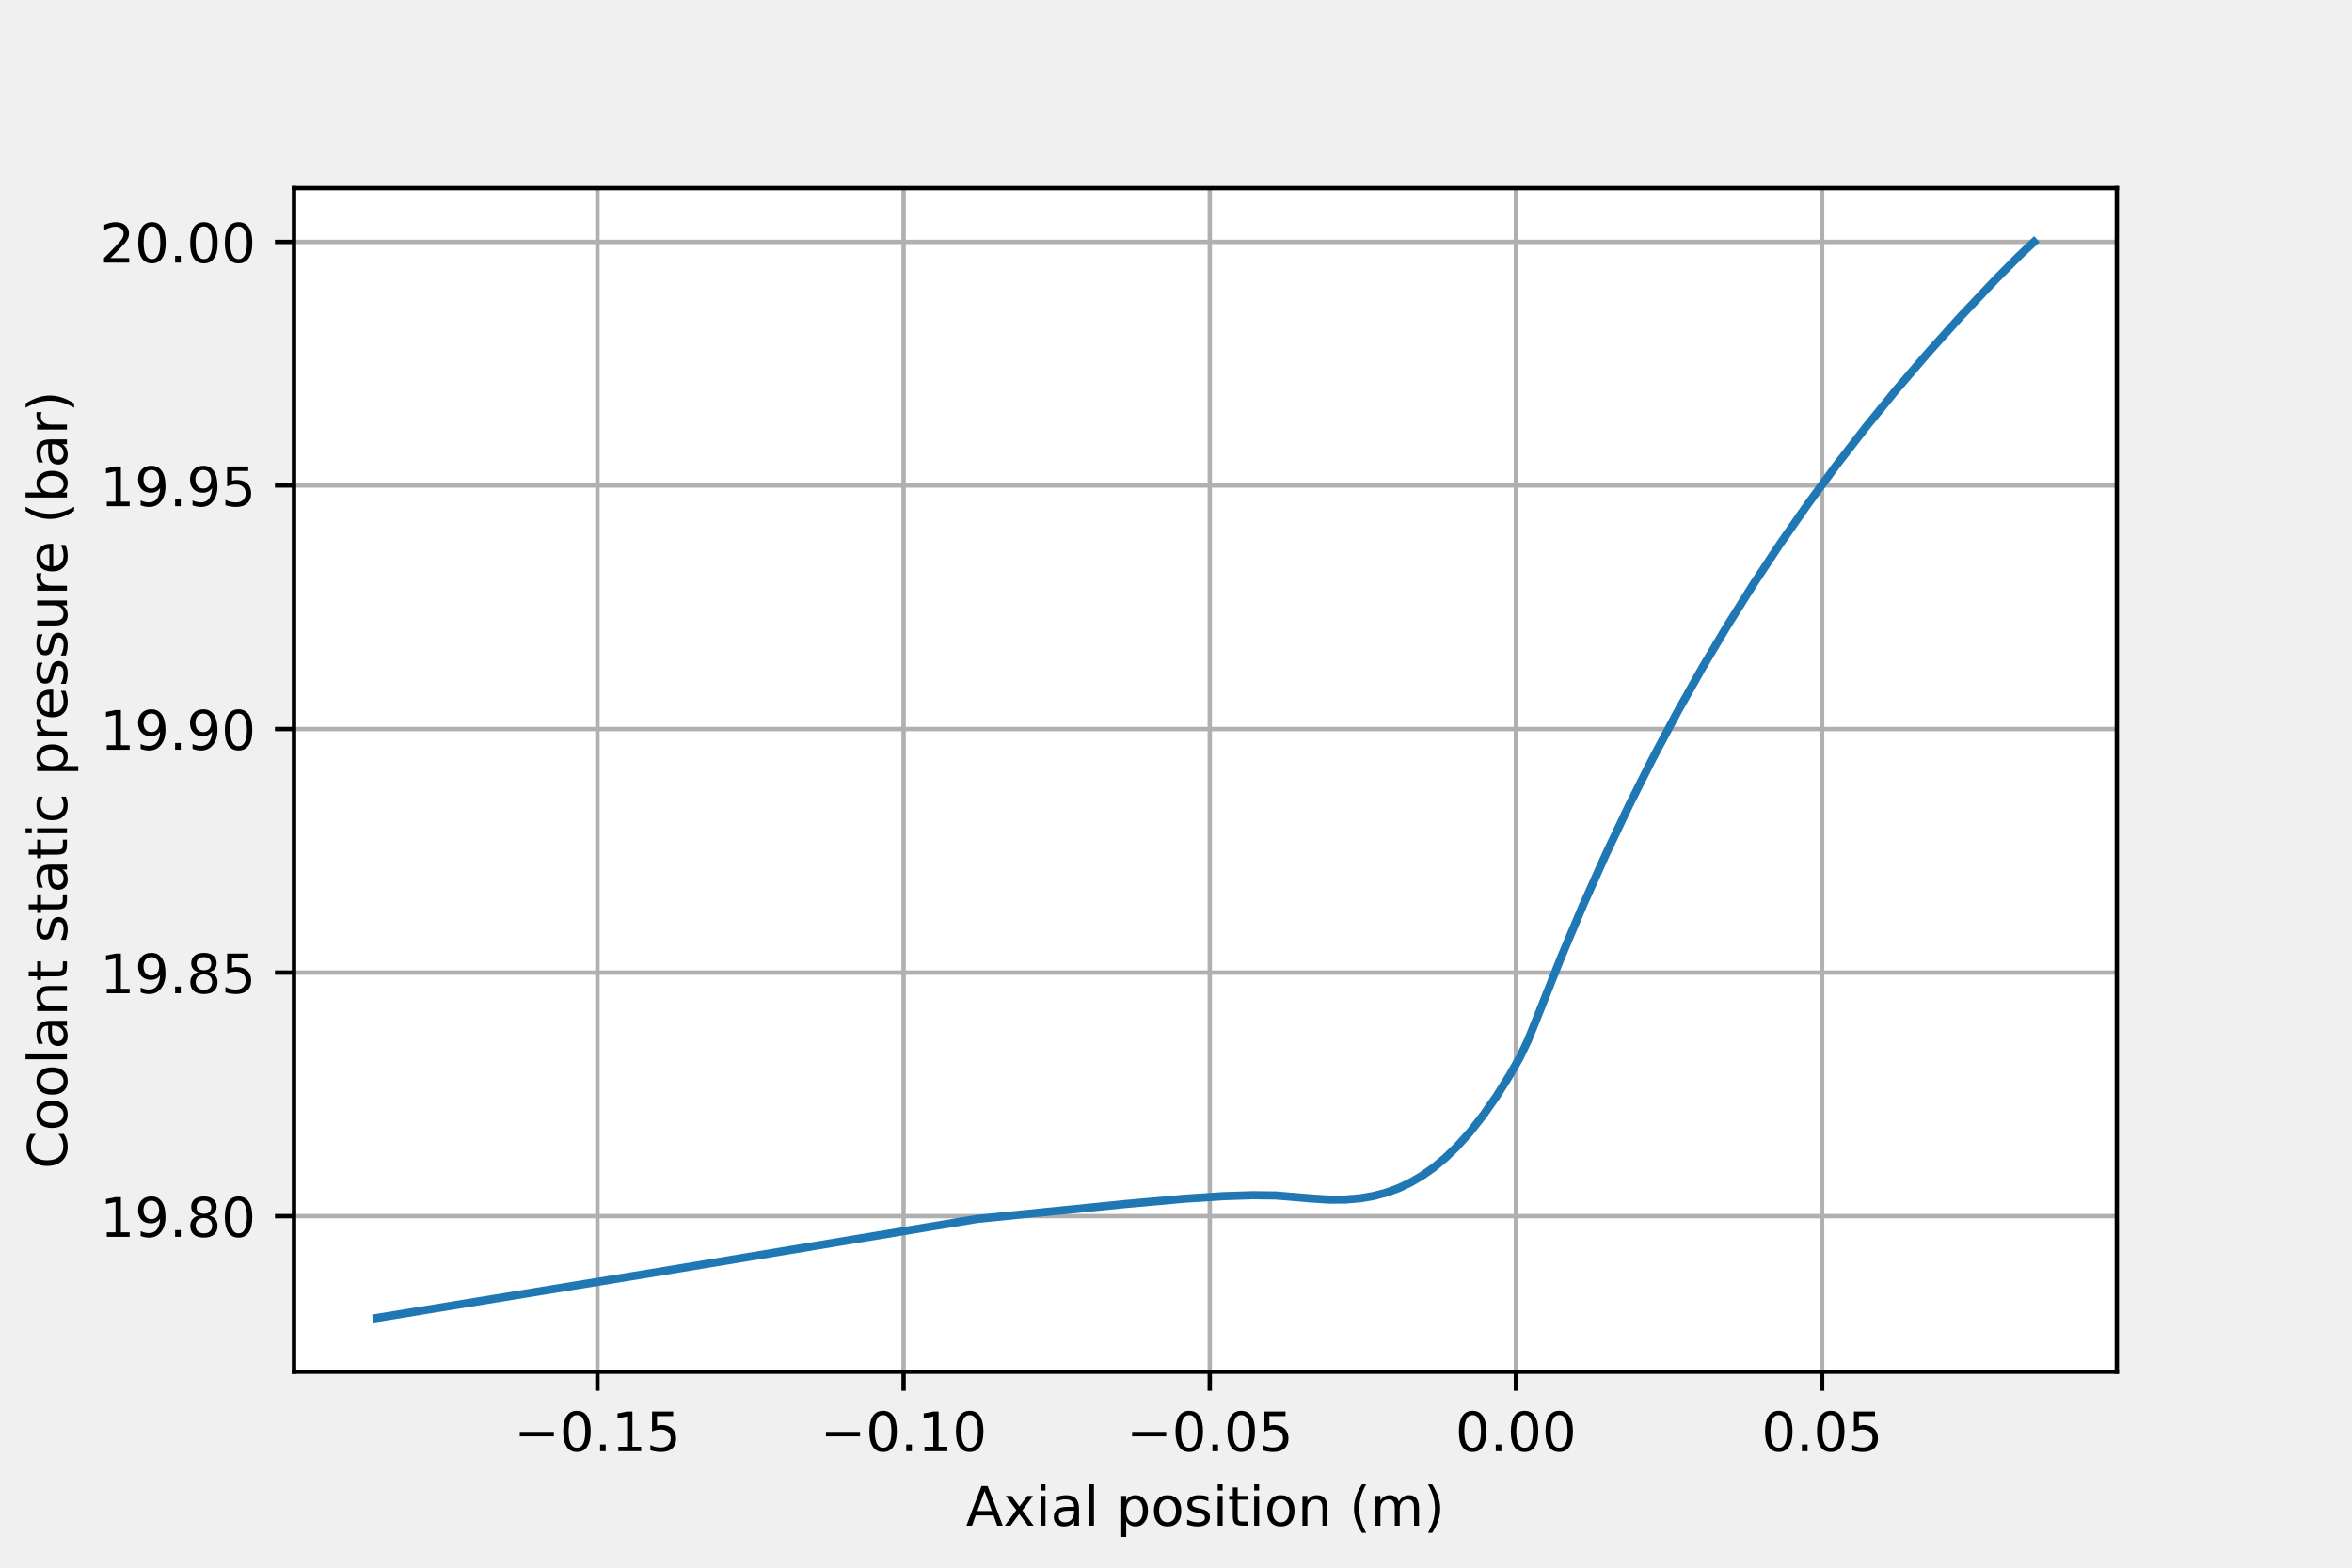
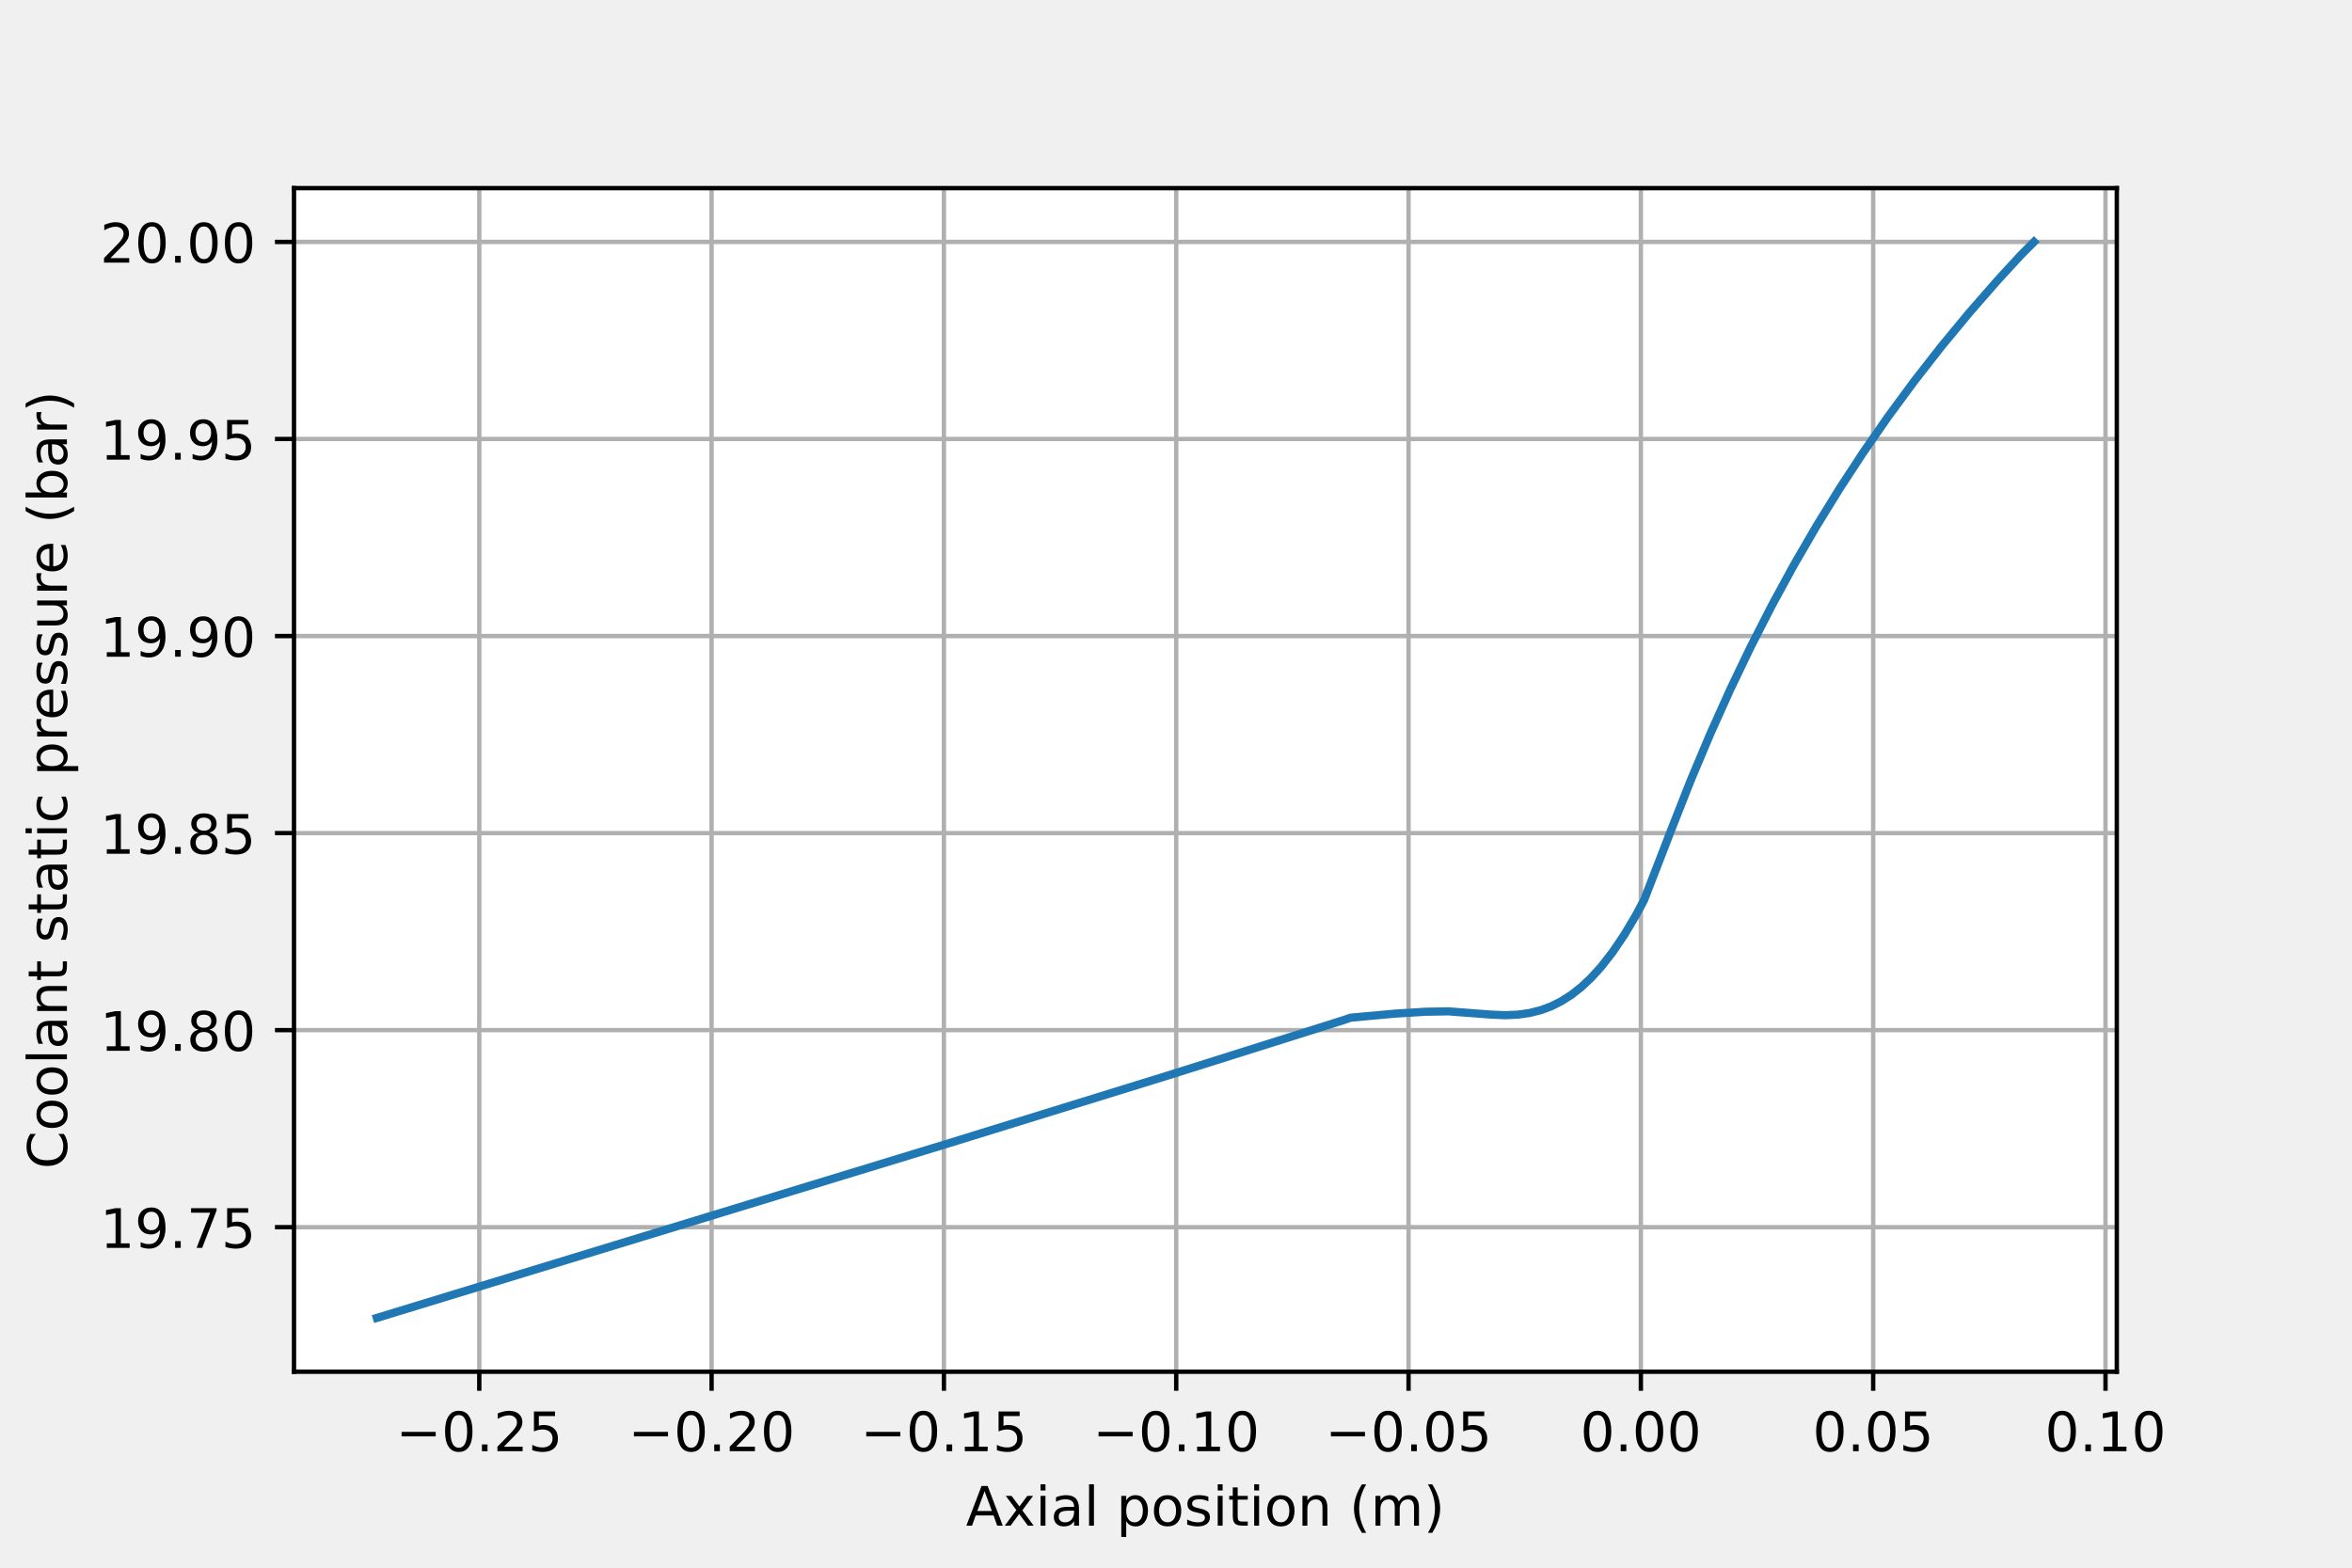
<svg xmlns="http://www.w3.org/2000/svg" xmlns:xlink="http://www.w3.org/1999/xlink" height="288pt" version="1.1" viewBox="0 0 432 288" width="432pt">
  <defs>
    <style type="text/css">*{stroke-linecap:butt;stroke-linejoin:round;}</style>
  </defs>
  <g id="figure_1">
    <g id="patch_1">
      <path d="M 0 288  L 432 288  L 432 0  L 0 0  z " style="fill:none;" />
    </g>
    <g id="axes_1">
      <g id="patch_2">
        <path d="M 54 252  L 388.8 252  L 388.8 34.56  L 54 34.56  z " style="fill:#ffffff;" />
      </g>
      <g id="matplotlib.axis_1">
        <g id="xtick_1">
          <g id="line2d_1">
-             <path clip-path="url(#p3e3ae7732b)" d="M 109.733 252  L 109.733 34.56  " style="fill:none;stroke:#b0b0b0;stroke-linecap:square;stroke-width:0.8;" />
+             <path clip-path="url(#p98b74f0790)" d="M 88.031 252  L 88.031 34.56  " style="fill:none;stroke:#b0b0b0;stroke-linecap:square;stroke-width:0.8;" />
          </g>
          <g id="line2d_2">
            <defs>
-               <path d="M 0 0  L 0 3.5  " id="m6977ee3c46" style="stroke:#000000;stroke-width:0.8;" />
+               <path d="M 0 0  L 0 3.5  " id="m22ee61ac78" style="stroke:#000000;stroke-width:0.8;" />
            </defs>
            <g>
-               <use style="stroke:#000000;stroke-width:0.8;" x="109.733" xlink:href="#m6977ee3c46" y="252" />
+               <use style="stroke:#000000;stroke-width:0.8;" x="88.031" xlink:href="#m22ee61ac78" y="252" />
            </g>
          </g>
          <g id="text_1">
-             <g transform="translate(94.41057 266.5984)scale(0.1 -0.1)">
+             <g transform="translate(72.70805 266.5984)scale(0.1 -0.1)">
              <defs>
                <path d="M 10.594 35.5  L 73.188 35.5  L 73.188 27.203  L 10.594 27.203  z " id="DejaVuSans-8722" />
                <path d="M 31.781 66.406  Q 24.172 66.406 20.328 58.906  Q 16.5 51.422 16.5 36.375  Q 16.5 21.391 20.328 13.891  Q 24.172 6.391 31.781 6.391  Q 39.453 6.391 43.281 13.891  Q 47.125 21.391 47.125 36.375  Q 47.125 51.422 43.281 58.906  Q 39.453 66.406 31.781 66.406  z M 31.781 74.219  Q 44.047 74.219 50.516 64.516  Q 56.984 54.828 56.984 36.375  Q 56.984 17.969 50.516 8.266  Q 44.047 -1.422 31.781 -1.422  Q 19.531 -1.422 13.062 8.266  Q 6.594 17.969 6.594 36.375  Q 6.594 54.828 13.062 64.516  Q 19.531 74.219 31.781 74.219  z " id="DejaVuSans-48" />
                <path d="M 10.688 12.406  L 21 12.406  L 21 0  L 10.688 0  z " id="DejaVuSans-46" />
+                 <path d="M 19.188 8.297  L 53.609 8.297  L 53.609 0  L 7.328 0  L 7.328 8.297  Q 12.938 14.109 22.625 23.891  Q 32.328 33.688 34.812 36.531  Q 39.547 41.844 41.422 45.531  Q 43.312 49.219 43.312 52.781  Q 43.312 58.594 39.234 62.25  Q 35.156 65.922 28.609 65.922  Q 23.969 65.922 18.812 64.312  Q 13.672 62.703 7.812 59.422  L 7.812 69.391  Q 13.766 71.781 18.938 73  Q 24.125 74.219 28.422 74.219  Q 39.75 74.219 46.484 68.547  Q 53.219 62.891 53.219 53.422  Q 53.219 48.922 51.531 44.891  Q 49.859 40.875 45.406 35.406  Q 44.188 33.984 37.641 27.219  Q 31.109 20.453 19.188 8.297  z " id="DejaVuSans-50" />
+                 <path d="M 10.797 72.906  L 49.516 72.906  L 49.516 64.594  L 19.828 64.594  L 19.828 46.734  Q 21.969 47.469 24.109 47.828  Q 26.266 48.188 28.422 48.188  Q 40.625 48.188 47.75 41.5  Q 54.891 34.812 54.891 23.391  Q 54.891 11.625 47.562 5.094  Q 40.234 -1.422 26.906 -1.422  Q 22.312 -1.422 17.547 -0.641  Q 12.797 0.141 7.719 1.703  L 7.719 11.625  Q 12.109 9.234 16.797 8.062  Q 21.484 6.891 26.703 6.891  Q 35.156 6.891 40.078 11.328  Q 45.016 15.766 45.016 23.391  Q 45.016 31 40.078 35.438  Q 35.156 39.891 26.703 39.891  Q 22.75 39.891 18.812 39.016  Q 14.891 38.141 10.797 36.281  z " id="DejaVuSans-53" />
+               </defs>
+               <use xlink:href="#DejaVuSans-8722" />
+               <use x="83.789" xlink:href="#DejaVuSans-48" />
+               <use x="147.412" xlink:href="#DejaVuSans-46" />
+               <use x="179.199" xlink:href="#DejaVuSans-50" />
+               <use x="242.822" xlink:href="#DejaVuSans-53" />
+             </g>
+           </g>
+         </g>
+         <g id="xtick_2">
+           <g id="line2d_3">
+             <path clip-path="url(#p98b74f0790)" d="M 130.701 252  L 130.701 34.56  " style="fill:none;stroke:#b0b0b0;stroke-linecap:square;stroke-width:0.8;" />
+           </g>
+           <g id="line2d_4">
+             <g>
+               <use style="stroke:#000000;stroke-width:0.8;" x="130.701" xlink:href="#m22ee61ac78" y="252" />
+             </g>
+           </g>
+           <g id="text_2">
+             <g transform="translate(115.3786 266.5984)scale(0.1 -0.1)">
+               <use xlink:href="#DejaVuSans-8722" />
+               <use x="83.789" xlink:href="#DejaVuSans-48" />
+               <use x="147.412" xlink:href="#DejaVuSans-46" />
+               <use x="179.199" xlink:href="#DejaVuSans-50" />
+               <use x="242.822" xlink:href="#DejaVuSans-48" />
+             </g>
+           </g>
+         </g>
+         <g id="xtick_3">
+           <g id="line2d_5">
+             <path clip-path="url(#p98b74f0790)" d="M 173.372 252  L 173.372 34.56  " style="fill:none;stroke:#b0b0b0;stroke-linecap:square;stroke-width:0.8;" />
+           </g>
+           <g id="line2d_6">
+             <g>
+               <use style="stroke:#000000;stroke-width:0.8;" x="173.372" xlink:href="#m22ee61ac78" y="252" />
+             </g>
+           </g>
+           <g id="text_3">
+             <g transform="translate(158.0491 266.5984)scale(0.1 -0.1)">
+               <defs>
                <path d="M 12.406 8.297  L 28.516 8.297  L 28.516 63.922  L 10.984 60.406  L 10.984 69.391  L 28.422 72.906  L 38.281 72.906  L 38.281 8.297  L 54.391 8.297  L 54.391 0  L 12.406 0  z " id="DejaVuSans-49" />
-                 <path d="M 10.797 72.906  L 49.516 72.906  L 49.516 64.594  L 19.828 64.594  L 19.828 46.734  Q 21.969 47.469 24.109 47.828  Q 26.266 48.188 28.422 48.188  Q 40.625 48.188 47.75 41.5  Q 54.891 34.812 54.891 23.391  Q 54.891 11.625 47.562 5.094  Q 40.234 -1.422 26.906 -1.422  Q 22.312 -1.422 17.547 -0.641  Q 12.797 0.141 7.719 1.703  L 7.719 11.625  Q 12.109 9.234 16.797 8.062  Q 21.484 6.891 26.703 6.891  Q 35.156 6.891 40.078 11.328  Q 45.016 15.766 45.016 23.391  Q 45.016 31 40.078 35.438  Q 35.156 39.891 26.703 39.891  Q 22.75 39.891 18.812 39.016  Q 14.891 38.141 10.797 36.281  z " id="DejaVuSans-53" />
              </defs>
              <use xlink:href="#DejaVuSans-8722" />
              <use x="83.789" xlink:href="#DejaVuSans-48" />
              <use x="147.412" xlink:href="#DejaVuSans-46" />
              <use x="179.199" xlink:href="#DejaVuSans-49" />
              <use x="242.822" xlink:href="#DejaVuSans-53" />
            </g>
          </g>
        </g>
-         <g id="xtick_2">
-           <g id="line2d_3">
-             <path clip-path="url(#p3e3ae7732b)" d="M 165.967 252  L 165.967 34.56  " style="fill:none;stroke:#b0b0b0;stroke-linecap:square;stroke-width:0.8;" />
-           </g>
-           <g id="line2d_4">
-             <g>
-               <use style="stroke:#000000;stroke-width:0.8;" x="165.967" xlink:href="#m6977ee3c46" y="252" />
-             </g>
-           </g>
-           <g id="text_2">
-             <g transform="translate(150.6443 266.5984)scale(0.1 -0.1)">
+         <g id="xtick_4">
+           <g id="line2d_7">
+             <path clip-path="url(#p98b74f0790)" d="M 216.042 252  L 216.042 34.56  " style="fill:none;stroke:#b0b0b0;stroke-linecap:square;stroke-width:0.8;" />
+           </g>
+           <g id="line2d_8">
+             <g>
+               <use style="stroke:#000000;stroke-width:0.8;" x="216.042" xlink:href="#m22ee61ac78" y="252" />
+             </g>
+           </g>
+           <g id="text_4">
+             <g transform="translate(200.7197 266.5984)scale(0.1 -0.1)">
              <use xlink:href="#DejaVuSans-8722" />
              <use x="83.789" xlink:href="#DejaVuSans-48" />
              <use x="147.412" xlink:href="#DejaVuSans-46" />
              <use x="179.199" xlink:href="#DejaVuSans-49" />
              <use x="242.822" xlink:href="#DejaVuSans-48" />
            </g>
          </g>
        </g>
-         <g id="xtick_3">
-           <g id="line2d_5">
-             <path clip-path="url(#p3e3ae7732b)" d="M 222.201 252  L 222.201 34.56  " style="fill:none;stroke:#b0b0b0;stroke-linecap:square;stroke-width:0.8;" />
-           </g>
-           <g id="line2d_6">
-             <g>
-               <use style="stroke:#000000;stroke-width:0.8;" x="222.201" xlink:href="#m6977ee3c46" y="252" />
-             </g>
-           </g>
-           <g id="text_3">
-             <g transform="translate(206.8781 266.5984)scale(0.1 -0.1)">
+         <g id="xtick_5">
+           <g id="line2d_9">
+             <path clip-path="url(#p98b74f0790)" d="M 258.713 252  L 258.713 34.56  " style="fill:none;stroke:#b0b0b0;stroke-linecap:square;stroke-width:0.8;" />
+           </g>
+           <g id="line2d_10">
+             <g>
+               <use style="stroke:#000000;stroke-width:0.8;" x="258.713" xlink:href="#m22ee61ac78" y="252" />
+             </g>
+           </g>
+           <g id="text_5">
+             <g transform="translate(243.3902 266.5984)scale(0.1 -0.1)">
              <use xlink:href="#DejaVuSans-8722" />
              <use x="83.789" xlink:href="#DejaVuSans-48" />
              <use x="147.412" xlink:href="#DejaVuSans-46" />
              <use x="179.199" xlink:href="#DejaVuSans-48" />
              <use x="242.822" xlink:href="#DejaVuSans-53" />
            </g>
          </g>
        </g>
-         <g id="xtick_4">
-           <g id="line2d_7">
-             <path clip-path="url(#p3e3ae7732b)" d="M 278.435 252  L 278.435 34.56  " style="fill:none;stroke:#b0b0b0;stroke-linecap:square;stroke-width:0.8;" />
-           </g>
-           <g id="line2d_8">
-             <g>
-               <use style="stroke:#000000;stroke-width:0.8;" x="278.435" xlink:href="#m6977ee3c46" y="252" />
-             </g>
-           </g>
-           <g id="text_4">
-             <g transform="translate(267.3017 266.5984)scale(0.1 -0.1)">
+         <g id="xtick_6">
+           <g id="line2d_11">
+             <path clip-path="url(#p98b74f0790)" d="M 301.383 252  L 301.383 34.56  " style="fill:none;stroke:#b0b0b0;stroke-linecap:square;stroke-width:0.8;" />
+           </g>
+           <g id="line2d_12">
+             <g>
+               <use style="stroke:#000000;stroke-width:0.8;" x="301.383" xlink:href="#m22ee61ac78" y="252" />
+             </g>
+           </g>
+           <g id="text_6">
+             <g transform="translate(290.2506 266.5984)scale(0.1 -0.1)">
              <use xlink:href="#DejaVuSans-48" />
              <use x="63.623" xlink:href="#DejaVuSans-46" />
              <use x="95.41" xlink:href="#DejaVuSans-48" />
              <use x="159.033" xlink:href="#DejaVuSans-48" />
            </g>
          </g>
        </g>
-         <g id="xtick_5">
-           <g id="line2d_9">
-             <path clip-path="url(#p3e3ae7732b)" d="M 334.668 252  L 334.668 34.56  " style="fill:none;stroke:#b0b0b0;stroke-linecap:square;stroke-width:0.8;" />
-           </g>
-           <g id="line2d_10">
-             <g>
-               <use style="stroke:#000000;stroke-width:0.8;" x="334.668" xlink:href="#m6977ee3c46" y="252" />
-             </g>
-           </g>
-           <g id="text_5">
-             <g transform="translate(323.5355 266.5984)scale(0.1 -0.1)">
+         <g id="xtick_7">
+           <g id="line2d_13">
+             <path clip-path="url(#p98b74f0790)" d="M 344.054 252  L 344.054 34.56  " style="fill:none;stroke:#b0b0b0;stroke-linecap:square;stroke-width:0.8;" />
+           </g>
+           <g id="line2d_14">
+             <g>
+               <use style="stroke:#000000;stroke-width:0.8;" x="344.054" xlink:href="#m22ee61ac78" y="252" />
+             </g>
+           </g>
+           <g id="text_7">
+             <g transform="translate(332.9212 266.5984)scale(0.1 -0.1)">
              <use xlink:href="#DejaVuSans-48" />
              <use x="63.623" xlink:href="#DejaVuSans-46" />
              <use x="95.41" xlink:href="#DejaVuSans-48" />
              <use x="159.033" xlink:href="#DejaVuSans-53" />
            </g>
          </g>
        </g>
-         <g id="text_6">
+         <g id="xtick_8">
+           <g id="line2d_15">
+             <path clip-path="url(#p98b74f0790)" d="M 386.725 252  L 386.725 34.56  " style="fill:none;stroke:#b0b0b0;stroke-linecap:square;stroke-width:0.8;" />
+           </g>
+           <g id="line2d_16">
+             <g>
+               <use style="stroke:#000000;stroke-width:0.8;" x="386.725" xlink:href="#m22ee61ac78" y="252" />
+             </g>
+           </g>
+           <g id="text_8">
+             <g transform="translate(375.5917 266.5984)scale(0.1 -0.1)">
+               <use xlink:href="#DejaVuSans-48" />
+               <use x="63.623" xlink:href="#DejaVuSans-46" />
+               <use x="95.41" xlink:href="#DejaVuSans-49" />
+               <use x="159.033" xlink:href="#DejaVuSans-48" />
+             </g>
+           </g>
+         </g>
+         <g id="text_9">
          <g transform="translate(177.4234 280.2766)scale(0.1 -0.1)">
            <defs>
              <path d="M 34.188 63.188  L 20.797 26.906  L 47.609 26.906  z M 28.609 72.906  L 39.797 72.906  L 67.578 0  L 57.328 0  L 50.688 18.703  L 17.828 18.703  L 11.188 0  L 0.781 0  z " id="DejaVuSans-65" />
              <path d="M 54.891 54.688  L 35.109 28.078  L 55.906 0  L 45.312 0  L 29.391 21.484  L 13.484 0  L 2.875 0  L 24.125 28.609  L 4.688 54.688  L 15.281 54.688  L 29.781 35.203  L 44.281 54.688  z " id="DejaVuSans-120" />
              <path d="M 9.422 54.688  L 18.406 54.688  L 18.406 0  L 9.422 0  z M 9.422 75.984  L 18.406 75.984  L 18.406 64.594  L 9.422 64.594  z " id="DejaVuSans-105" />
              <path d="M 34.281 27.484  Q 23.391 27.484 19.188 25  Q 14.984 22.516 14.984 16.5  Q 14.984 11.719 18.141 8.906  Q 21.297 6.109 26.703 6.109  Q 34.188 6.109 38.703 11.406  Q 43.219 16.703 43.219 25.484  L 43.219 27.484  z M 52.203 31.203  L 52.203 0  L 43.219 0  L 43.219 8.297  Q 40.141 3.328 35.547 0.953  Q 30.953 -1.422 24.312 -1.422  Q 15.922 -1.422 10.953 3.297  Q 6 8.016 6 15.922  Q 6 25.141 12.172 29.828  Q 18.359 34.516 30.609 34.516  L 43.219 34.516  L 43.219 35.406  Q 43.219 41.609 39.141 45  Q 35.062 48.391 27.688 48.391  Q 23 48.391 18.547 47.266  Q 14.109 46.141 10.016 43.891  L 10.016 52.203  Q 14.938 54.109 19.578 55.047  Q 24.219 56 28.609 56  Q 40.484 56 46.344 49.844  Q 52.203 43.703 52.203 31.203  z " id="DejaVuSans-97" />
              <path d="M 9.422 75.984  L 18.406 75.984  L 18.406 0  L 9.422 0  z " id="DejaVuSans-108" />
              <path id="DejaVuSans-32" />
              <path d="M 18.109 8.203  L 18.109 -20.797  L 9.078 -20.797  L 9.078 54.688  L 18.109 54.688  L 18.109 46.391  Q 20.953 51.266 25.266 53.625  Q 29.594 56 35.594 56  Q 45.562 56 51.781 48.094  Q 58.016 40.188 58.016 27.297  Q 58.016 14.406 51.781 6.484  Q 45.562 -1.422 35.594 -1.422  Q 29.594 -1.422 25.266 0.953  Q 20.953 3.328 18.109 8.203  z M 48.688 27.297  Q 48.688 37.203 44.609 42.844  Q 40.531 48.484 33.406 48.484  Q 26.266 48.484 22.188 42.844  Q 18.109 37.203 18.109 27.297  Q 18.109 17.391 22.188 11.75  Q 26.266 6.109 33.406 6.109  Q 40.531 6.109 44.609 11.75  Q 48.688 17.391 48.688 27.297  z " id="DejaVuSans-112" />
              <path d="M 30.609 48.391  Q 23.391 48.391 19.188 42.75  Q 14.984 37.109 14.984 27.297  Q 14.984 17.484 19.156 11.844  Q 23.344 6.203 30.609 6.203  Q 37.797 6.203 41.984 11.859  Q 46.188 17.531 46.188 27.297  Q 46.188 37.016 41.984 42.703  Q 37.797 48.391 30.609 48.391  z M 30.609 56  Q 42.328 56 49.016 48.375  Q 55.719 40.766 55.719 27.297  Q 55.719 13.875 49.016 6.219  Q 42.328 -1.422 30.609 -1.422  Q 18.844 -1.422 12.172 6.219  Q 5.516 13.875 5.516 27.297  Q 5.516 40.766 12.172 48.375  Q 18.844 56 30.609 56  z " id="DejaVuSans-111" />
              <path d="M 44.281 53.078  L 44.281 44.578  Q 40.484 46.531 36.375 47.5  Q 32.281 48.484 27.875 48.484  Q 21.188 48.484 17.844 46.438  Q 14.5 44.391 14.5 40.281  Q 14.5 37.156 16.891 35.375  Q 19.281 33.594 26.516 31.984  L 29.594 31.297  Q 39.156 29.25 43.188 25.516  Q 47.219 21.781 47.219 15.094  Q 47.219 7.469 41.188 3.016  Q 35.156 -1.422 24.609 -1.422  Q 20.219 -1.422 15.453 -0.562  Q 10.688 0.297 5.422 2  L 5.422 11.281  Q 10.406 8.688 15.234 7.391  Q 20.062 6.109 24.812 6.109  Q 31.156 6.109 34.562 8.281  Q 37.984 10.453 37.984 14.406  Q 37.984 18.062 35.516 20.016  Q 33.062 21.969 24.703 23.781  L 21.578 24.516  Q 13.234 26.266 9.516 29.906  Q 5.812 33.547 5.812 39.891  Q 5.812 47.609 11.281 51.797  Q 16.75 56 26.812 56  Q 31.781 56 36.172 55.266  Q 40.578 54.547 44.281 53.078  z " id="DejaVuSans-115" />
              <path d="M 18.312 70.219  L 18.312 54.688  L 36.812 54.688  L 36.812 47.703  L 18.312 47.703  L 18.312 18.016  Q 18.312 11.328 20.141 9.422  Q 21.969 7.516 27.594 7.516  L 36.812 7.516  L 36.812 0  L 27.594 0  Q 17.188 0 13.234 3.875  Q 9.281 7.766 9.281 18.016  L 9.281 47.703  L 2.688 47.703  L 2.688 54.688  L 9.281 54.688  L 9.281 70.219  z " id="DejaVuSans-116" />
              <path d="M 54.891 33.016  L 54.891 0  L 45.906 0  L 45.906 32.719  Q 45.906 40.484 42.875 44.328  Q 39.844 48.188 33.797 48.188  Q 26.516 48.188 22.312 43.547  Q 18.109 38.922 18.109 30.906  L 18.109 0  L 9.078 0  L 9.078 54.688  L 18.109 54.688  L 18.109 46.188  Q 21.344 51.125 25.703 53.562  Q 30.078 56 35.797 56  Q 45.219 56 50.047 50.172  Q 54.891 44.344 54.891 33.016  z " id="DejaVuSans-110" />
              <path d="M 31 75.875  Q 24.469 64.656 21.281 53.656  Q 18.109 42.672 18.109 31.391  Q 18.109 20.125 21.312 9.062  Q 24.516 -2 31 -13.188  L 23.188 -13.188  Q 15.875 -1.703 12.234 9.375  Q 8.594 20.453 8.594 31.391  Q 8.594 42.281 12.203 53.312  Q 15.828 64.359 23.188 75.875  z " id="DejaVuSans-40" />
              <path d="M 52 44.188  Q 55.375 50.25 60.062 53.125  Q 64.75 56 71.094 56  Q 79.641 56 84.281 50.016  Q 88.922 44.047 88.922 33.016  L 88.922 0  L 79.891 0  L 79.891 32.719  Q 79.891 40.578 77.094 44.375  Q 74.312 48.188 68.609 48.188  Q 61.625 48.188 57.562 43.547  Q 53.516 38.922 53.516 30.906  L 53.516 0  L 44.484 0  L 44.484 32.719  Q 44.484 40.625 41.703 44.406  Q 38.922 48.188 33.109 48.188  Q 26.219 48.188 22.156 43.531  Q 18.109 38.875 18.109 30.906  L 18.109 0  L 9.078 0  L 9.078 54.688  L 18.109 54.688  L 18.109 46.188  Q 21.188 51.219 25.484 53.609  Q 29.781 56 35.688 56  Q 41.656 56 45.828 52.969  Q 50 49.953 52 44.188  z " id="DejaVuSans-109" />
              <path d="M 8.016 75.875  L 15.828 75.875  Q 23.141 64.359 26.781 53.312  Q 30.422 42.281 30.422 31.391  Q 30.422 20.453 26.781 9.375  Q 23.141 -1.703 15.828 -13.188  L 8.016 -13.188  Q 14.5 -2 17.703 9.062  Q 20.906 20.125 20.906 31.391  Q 20.906 42.672 17.703 53.656  Q 14.5 64.656 8.016 75.875  z " id="DejaVuSans-41" />
            </defs>
            <use xlink:href="#DejaVuSans-65" />
            <use x="68.408" xlink:href="#DejaVuSans-120" />
            <use x="127.588" xlink:href="#DejaVuSans-105" />
            <use x="155.371" xlink:href="#DejaVuSans-97" />
            <use x="216.65" xlink:href="#DejaVuSans-108" />
            <use x="244.434" xlink:href="#DejaVuSans-32" />
            <use x="276.221" xlink:href="#DejaVuSans-112" />
            <use x="339.697" xlink:href="#DejaVuSans-111" />
            <use x="400.879" xlink:href="#DejaVuSans-115" />
            <use x="452.979" xlink:href="#DejaVuSans-105" />
            <use x="480.762" xlink:href="#DejaVuSans-116" />
            <use x="519.971" xlink:href="#DejaVuSans-105" />
            <use x="547.754" xlink:href="#DejaVuSans-111" />
            <use x="608.936" xlink:href="#DejaVuSans-110" />
            <use x="672.314" xlink:href="#DejaVuSans-32" />
            <use x="704.102" xlink:href="#DejaVuSans-40" />
            <use x="743.115" xlink:href="#DejaVuSans-109" />
            <use x="840.527" xlink:href="#DejaVuSans-41" />
          </g>
        </g>
      </g>
      <g id="matplotlib.axis_2">
        <g id="ytick_1">
-           <g id="line2d_11">
-             <path clip-path="url(#p3e3ae7732b)" d="M 54 223.419  L 388.8 223.419  " style="fill:none;stroke:#b0b0b0;stroke-linecap:square;stroke-width:0.8;" />
-           </g>
-           <g id="line2d_12">
+           <g id="line2d_17">
+             <path clip-path="url(#p98b74f0790)" d="M 54 225.447  L 388.8 225.447  " style="fill:none;stroke:#b0b0b0;stroke-linecap:square;stroke-width:0.8;" />
+           </g>
+           <g id="line2d_18">
            <defs>
-               <path d="M 0 0  L -3.5 0  " id="meadc084a78" style="stroke:#000000;stroke-width:0.8;" />
+               <path d="M 0 0  L -3.5 0  " id="mbc97adfa24" style="stroke:#000000;stroke-width:0.8;" />
            </defs>
            <g>
-               <use style="stroke:#000000;stroke-width:0.8;" x="54" xlink:href="#meadc084a78" y="223.419" />
-             </g>
-           </g>
-           <g id="text_7">
-             <g transform="translate(18.37187 227.2181)scale(0.1 -0.1)">
+               <use style="stroke:#000000;stroke-width:0.8;" x="54" xlink:href="#mbc97adfa24" y="225.447" />
+             </g>
+           </g>
+           <g id="text_10">
+             <g transform="translate(18.37187 229.2462)scale(0.1 -0.1)">
              <defs>
                <path d="M 10.984 1.516  L 10.984 10.5  Q 14.703 8.734 18.5 7.812  Q 22.312 6.891 25.984 6.891  Q 35.75 6.891 40.891 13.453  Q 46.047 20.016 46.781 33.406  Q 43.953 29.203 39.594 26.953  Q 35.25 24.703 29.984 24.703  Q 19.047 24.703 12.672 31.312  Q 6.297 37.938 6.297 49.422  Q 6.297 60.641 12.938 67.422  Q 19.578 74.219 30.609 74.219  Q 43.266 74.219 49.922 64.516  Q 56.594 54.828 56.594 36.375  Q 56.594 19.141 48.406 8.859  Q 40.234 -1.422 26.422 -1.422  Q 22.703 -1.422 18.891 -0.688  Q 15.094 0.047 10.984 1.516  z M 30.609 32.422  Q 37.25 32.422 41.125 36.953  Q 45.016 41.5 45.016 49.422  Q 45.016 57.281 41.125 61.844  Q 37.25 66.406 30.609 66.406  Q 23.969 66.406 20.094 61.844  Q 16.219 57.281 16.219 49.422  Q 16.219 41.5 20.094 36.953  Q 23.969 32.422 30.609 32.422  z " id="DejaVuSans-57" />
+                 <path d="M 8.203 72.906  L 55.078 72.906  L 55.078 68.703  L 28.609 0  L 18.312 0  L 43.219 64.594  L 8.203 64.594  z " id="DejaVuSans-55" />
+               </defs>
+               <use xlink:href="#DejaVuSans-49" />
+               <use x="63.623" xlink:href="#DejaVuSans-57" />
+               <use x="127.246" xlink:href="#DejaVuSans-46" />
+               <use x="159.033" xlink:href="#DejaVuSans-55" />
+               <use x="222.656" xlink:href="#DejaVuSans-53" />
+             </g>
+           </g>
+         </g>
+         <g id="ytick_2">
+           <g id="line2d_19">
+             <path clip-path="url(#p98b74f0790)" d="M 54 189.246  L 388.8 189.246  " style="fill:none;stroke:#b0b0b0;stroke-linecap:square;stroke-width:0.8;" />
+           </g>
+           <g id="line2d_20">
+             <g>
+               <use style="stroke:#000000;stroke-width:0.8;" x="54" xlink:href="#mbc97adfa24" y="189.246" />
+             </g>
+           </g>
+           <g id="text_11">
+             <g transform="translate(18.37187 193.0455)scale(0.1 -0.1)">
+               <defs>
                <path d="M 31.781 34.625  Q 24.75 34.625 20.719 30.859  Q 16.703 27.094 16.703 20.516  Q 16.703 13.922 20.719 10.156  Q 24.75 6.391 31.781 6.391  Q 38.812 6.391 42.859 10.172  Q 46.922 13.969 46.922 20.516  Q 46.922 27.094 42.891 30.859  Q 38.875 34.625 31.781 34.625  z M 21.922 38.812  Q 15.578 40.375 12.031 44.719  Q 8.5 49.078 8.5 55.328  Q 8.5 64.062 14.719 69.141  Q 20.953 74.219 31.781 74.219  Q 42.672 74.219 48.875 69.141  Q 55.078 64.062 55.078 55.328  Q 55.078 49.078 51.531 44.719  Q 48 40.375 41.703 38.812  Q 48.828 37.156 52.797 32.312  Q 56.781 27.484 56.781 20.516  Q 56.781 9.906 50.312 4.234  Q 43.844 -1.422 31.781 -1.422  Q 19.734 -1.422 13.25 4.234  Q 6.781 9.906 6.781 20.516  Q 6.781 27.484 10.781 32.312  Q 14.797 37.156 21.922 38.812  z M 18.312 54.391  Q 18.312 48.734 21.844 45.562  Q 25.391 42.391 31.781 42.391  Q 38.141 42.391 41.719 45.562  Q 45.312 48.734 45.312 54.391  Q 45.312 60.062 41.719 63.234  Q 38.141 66.406 31.781 66.406  Q 25.391 66.406 21.844 63.234  Q 18.312 60.062 18.312 54.391  z " id="DejaVuSans-56" />
              </defs>
              <use xlink:href="#DejaVuSans-49" />
              <use x="63.623" xlink:href="#DejaVuSans-57" />
              <use x="127.246" xlink:href="#DejaVuSans-46" />
              <use x="159.033" xlink:href="#DejaVuSans-56" />
              <use x="222.656" xlink:href="#DejaVuSans-48" />
            </g>
          </g>
        </g>
-         <g id="ytick_2">
-           <g id="line2d_13">
-             <path clip-path="url(#p3e3ae7732b)" d="M 54 178.675  L 388.8 178.675  " style="fill:none;stroke:#b0b0b0;stroke-linecap:square;stroke-width:0.8;" />
-           </g>
-           <g id="line2d_14">
-             <g>
-               <use style="stroke:#000000;stroke-width:0.8;" x="54" xlink:href="#meadc084a78" y="178.675" />
-             </g>
-           </g>
-           <g id="text_8">
-             <g transform="translate(18.37187 182.4743)scale(0.1 -0.1)">
+         <g id="ytick_3">
+           <g id="line2d_21">
+             <path clip-path="url(#p98b74f0790)" d="M 54 153.046  L 388.8 153.046  " style="fill:none;stroke:#b0b0b0;stroke-linecap:square;stroke-width:0.8;" />
+           </g>
+           <g id="line2d_22">
+             <g>
+               <use style="stroke:#000000;stroke-width:0.8;" x="54" xlink:href="#mbc97adfa24" y="153.046" />
+             </g>
+           </g>
+           <g id="text_12">
+             <g transform="translate(18.37187 156.8449)scale(0.1 -0.1)">
              <use xlink:href="#DejaVuSans-49" />
              <use x="63.623" xlink:href="#DejaVuSans-57" />
              <use x="127.246" xlink:href="#DejaVuSans-46" />
              <use x="159.033" xlink:href="#DejaVuSans-56" />
              <use x="222.656" xlink:href="#DejaVuSans-53" />
            </g>
          </g>
        </g>
-         <g id="ytick_3">
-           <g id="line2d_15">
-             <path clip-path="url(#p3e3ae7732b)" d="M 54 133.931  L 388.8 133.931  " style="fill:none;stroke:#b0b0b0;stroke-linecap:square;stroke-width:0.8;" />
-           </g>
-           <g id="line2d_16">
-             <g>
-               <use style="stroke:#000000;stroke-width:0.8;" x="54" xlink:href="#meadc084a78" y="133.931" />
-             </g>
-           </g>
-           <g id="text_9">
-             <g transform="translate(18.37187 137.7305)scale(0.1 -0.1)">
+         <g id="ytick_4">
+           <g id="line2d_23">
+             <path clip-path="url(#p98b74f0790)" d="M 54 116.845  L 388.8 116.845  " style="fill:none;stroke:#b0b0b0;stroke-linecap:square;stroke-width:0.8;" />
+           </g>
+           <g id="line2d_24">
+             <g>
+               <use style="stroke:#000000;stroke-width:0.8;" x="54" xlink:href="#mbc97adfa24" y="116.845" />
+             </g>
+           </g>
+           <g id="text_13">
+             <g transform="translate(18.37187 120.6442)scale(0.1 -0.1)">
              <use xlink:href="#DejaVuSans-49" />
              <use x="63.623" xlink:href="#DejaVuSans-57" />
              <use x="127.246" xlink:href="#DejaVuSans-46" />
              <use x="159.033" xlink:href="#DejaVuSans-57" />
              <use x="222.656" xlink:href="#DejaVuSans-48" />
            </g>
          </g>
        </g>
-         <g id="ytick_4">
-           <g id="line2d_17">
-             <path clip-path="url(#p3e3ae7732b)" d="M 54 89.187  L 388.8 89.187  " style="fill:none;stroke:#b0b0b0;stroke-linecap:square;stroke-width:0.8;" />
-           </g>
-           <g id="line2d_18">
-             <g>
-               <use style="stroke:#000000;stroke-width:0.8;" x="54" xlink:href="#meadc084a78" y="89.187" />
-             </g>
-           </g>
-           <g id="text_10">
-             <g transform="translate(18.37187 92.98667)scale(0.1 -0.1)">
+         <g id="ytick_5">
+           <g id="line2d_25">
+             <path clip-path="url(#p98b74f0790)" d="M 54 80.644  L 388.8 80.644  " style="fill:none;stroke:#b0b0b0;stroke-linecap:square;stroke-width:0.8;" />
+           </g>
+           <g id="line2d_26">
+             <g>
+               <use style="stroke:#000000;stroke-width:0.8;" x="54" xlink:href="#mbc97adfa24" y="80.644" />
+             </g>
+           </g>
+           <g id="text_14">
+             <g transform="translate(18.37187 84.44352)scale(0.1 -0.1)">
              <use xlink:href="#DejaVuSans-49" />
              <use x="63.623" xlink:href="#DejaVuSans-57" />
              <use x="127.246" xlink:href="#DejaVuSans-46" />
              <use x="159.033" xlink:href="#DejaVuSans-57" />
              <use x="222.656" xlink:href="#DejaVuSans-53" />
            </g>
          </g>
        </g>
-         <g id="ytick_5">
-           <g id="line2d_19">
-             <path clip-path="url(#p3e3ae7732b)" d="M 54 44.444  L 388.8 44.444  " style="fill:none;stroke:#b0b0b0;stroke-linecap:square;stroke-width:0.8;" />
-           </g>
-           <g id="line2d_20">
-             <g>
-               <use style="stroke:#000000;stroke-width:0.8;" x="54" xlink:href="#meadc084a78" y="44.444" />
-             </g>
-           </g>
-           <g id="text_11">
+         <g id="ytick_6">
+           <g id="line2d_27">
+             <path clip-path="url(#p98b74f0790)" d="M 54 44.444  L 388.8 44.444  " style="fill:none;stroke:#b0b0b0;stroke-linecap:square;stroke-width:0.8;" />
+           </g>
+           <g id="line2d_28">
+             <g>
+               <use style="stroke:#000000;stroke-width:0.8;" x="54" xlink:href="#mbc97adfa24" y="44.444" />
+             </g>
+           </g>
+           <g id="text_15">
            <g transform="translate(18.37187 48.24285)scale(0.1 -0.1)">
-               <defs>
-                 <path d="M 19.188 8.297  L 53.609 8.297  L 53.609 0  L 7.328 0  L 7.328 8.297  Q 12.938 14.109 22.625 23.891  Q 32.328 33.688 34.812 36.531  Q 39.547 41.844 41.422 45.531  Q 43.312 49.219 43.312 52.781  Q 43.312 58.594 39.234 62.25  Q 35.156 65.922 28.609 65.922  Q 23.969 65.922 18.812 64.312  Q 13.672 62.703 7.812 59.422  L 7.812 69.391  Q 13.766 71.781 18.938 73  Q 24.125 74.219 28.422 74.219  Q 39.75 74.219 46.484 68.547  Q 53.219 62.891 53.219 53.422  Q 53.219 48.922 51.531 44.891  Q 49.859 40.875 45.406 35.406  Q 44.188 33.984 37.641 27.219  Q 31.109 20.453 19.188 8.297  z " id="DejaVuSans-50" />
-               </defs>
              <use xlink:href="#DejaVuSans-50" />
              <use x="63.623" xlink:href="#DejaVuSans-48" />
              <use x="127.246" xlink:href="#DejaVuSans-46" />
              <use x="159.033" xlink:href="#DejaVuSans-48" />
              <use x="222.656" xlink:href="#DejaVuSans-48" />
            </g>
          </g>
        </g>
-         <g id="text_12">
+         <g id="text_16">
          <g transform="translate(12.29219 214.7534)rotate(-90)scale(0.1 -0.1)">
            <defs>
              <path d="M 64.406 67.281  L 64.406 56.891  Q 59.422 61.531 53.781 63.812  Q 48.141 66.109 41.797 66.109  Q 29.297 66.109 22.656 58.469  Q 16.016 50.828 16.016 36.375  Q 16.016 21.969 22.656 14.328  Q 29.297 6.688 41.797 6.688  Q 48.141 6.688 53.781 8.984  Q 59.422 11.281 64.406 15.922  L 64.406 5.609  Q 59.234 2.094 53.438 0.328  Q 47.656 -1.422 41.219 -1.422  Q 24.656 -1.422 15.125 8.703  Q 5.609 18.844 5.609 36.375  Q 5.609 53.953 15.125 64.078  Q 24.656 74.219 41.219 74.219  Q 47.75 74.219 53.531 72.484  Q 59.328 70.75 64.406 67.281  z " id="DejaVuSans-67" />
              <path d="M 48.781 52.594  L 48.781 44.188  Q 44.969 46.297 41.141 47.344  Q 37.312 48.391 33.406 48.391  Q 24.656 48.391 19.812 42.844  Q 14.984 37.312 14.984 27.297  Q 14.984 17.281 19.812 11.734  Q 24.656 6.203 33.406 6.203  Q 37.312 6.203 41.141 7.25  Q 44.969 8.297 48.781 10.406  L 48.781 2.094  Q 45.016 0.344 40.984 -0.531  Q 36.969 -1.422 32.422 -1.422  Q 20.062 -1.422 12.781 6.344  Q 5.516 14.109 5.516 27.297  Q 5.516 40.672 12.859 48.328  Q 20.219 56 33.016 56  Q 37.156 56 41.109 55.141  Q 45.062 54.297 48.781 52.594  z " id="DejaVuSans-99" />
              <path d="M 41.109 46.297  Q 39.594 47.172 37.812 47.578  Q 36.031 48 33.891 48  Q 26.266 48 22.188 43.047  Q 18.109 38.094 18.109 28.812  L 18.109 0  L 9.078 0  L 9.078 54.688  L 18.109 54.688  L 18.109 46.188  Q 20.953 51.172 25.484 53.578  Q 30.031 56 36.531 56  Q 37.453 56 38.578 55.875  Q 39.703 55.766 41.062 55.516  z " id="DejaVuSans-114" />
              <path d="M 56.203 29.594  L 56.203 25.203  L 14.891 25.203  Q 15.484 15.922 20.484 11.062  Q 25.484 6.203 34.422 6.203  Q 39.594 6.203 44.453 7.469  Q 49.312 8.734 54.109 11.281  L 54.109 2.781  Q 49.266 0.734 44.188 -0.344  Q 39.109 -1.422 33.891 -1.422  Q 20.797 -1.422 13.156 6.188  Q 5.516 13.812 5.516 26.812  Q 5.516 40.234 12.766 48.109  Q 20.016 56 32.328 56  Q 43.359 56 49.781 48.891  Q 56.203 41.797 56.203 29.594  z M 47.219 32.234  Q 47.125 39.594 43.094 43.984  Q 39.062 48.391 32.422 48.391  Q 24.906 48.391 20.391 44.141  Q 15.875 39.891 15.188 32.172  z " id="DejaVuSans-101" />
              <path d="M 8.5 21.578  L 8.5 54.688  L 17.484 54.688  L 17.484 21.922  Q 17.484 14.156 20.5 10.266  Q 23.531 6.391 29.594 6.391  Q 36.859 6.391 41.078 11.031  Q 45.312 15.672 45.312 23.688  L 45.312 54.688  L 54.297 54.688  L 54.297 0  L 45.312 0  L 45.312 8.406  Q 42.047 3.422 37.719 1  Q 33.406 -1.422 27.688 -1.422  Q 18.266 -1.422 13.375 4.438  Q 8.5 10.297 8.5 21.578  z M 31.109 56  z " id="DejaVuSans-117" />
              <path d="M 48.688 27.297  Q 48.688 37.203 44.609 42.844  Q 40.531 48.484 33.406 48.484  Q 26.266 48.484 22.188 42.844  Q 18.109 37.203 18.109 27.297  Q 18.109 17.391 22.188 11.75  Q 26.266 6.109 33.406 6.109  Q 40.531 6.109 44.609 11.75  Q 48.688 17.391 48.688 27.297  z M 18.109 46.391  Q 20.953 51.266 25.266 53.625  Q 29.594 56 35.594 56  Q 45.562 56 51.781 48.094  Q 58.016 40.188 58.016 27.297  Q 58.016 14.406 51.781 6.484  Q 45.562 -1.422 35.594 -1.422  Q 29.594 -1.422 25.266 0.953  Q 20.953 3.328 18.109 8.203  L 18.109 0  L 9.078 0  L 9.078 75.984  L 18.109 75.984  z " id="DejaVuSans-98" />
            </defs>
            <use xlink:href="#DejaVuSans-67" />
            <use x="69.824" xlink:href="#DejaVuSans-111" />
            <use x="131.006" xlink:href="#DejaVuSans-111" />
            <use x="192.188" xlink:href="#DejaVuSans-108" />
            <use x="219.971" xlink:href="#DejaVuSans-97" />
            <use x="281.25" xlink:href="#DejaVuSans-110" />
            <use x="344.629" xlink:href="#DejaVuSans-116" />
            <use x="383.838" xlink:href="#DejaVuSans-32" />
            <use x="415.625" xlink:href="#DejaVuSans-115" />
            <use x="467.725" xlink:href="#DejaVuSans-116" />
            <use x="506.934" xlink:href="#DejaVuSans-97" />
            <use x="568.213" xlink:href="#DejaVuSans-116" />
            <use x="607.422" xlink:href="#DejaVuSans-105" />
            <use x="635.205" xlink:href="#DejaVuSans-99" />
            <use x="690.186" xlink:href="#DejaVuSans-32" />
            <use x="721.973" xlink:href="#DejaVuSans-112" />
            <use x="785.449" xlink:href="#DejaVuSans-114" />
            <use x="824.312" xlink:href="#DejaVuSans-101" />
            <use x="885.836" xlink:href="#DejaVuSans-115" />
            <use x="937.936" xlink:href="#DejaVuSans-115" />
            <use x="990.035" xlink:href="#DejaVuSans-117" />
            <use x="1053.414" xlink:href="#DejaVuSans-114" />
            <use x="1092.277" xlink:href="#DejaVuSans-101" />
            <use x="1153.801" xlink:href="#DejaVuSans-32" />
            <use x="1185.588" xlink:href="#DejaVuSans-40" />
            <use x="1224.602" xlink:href="#DejaVuSans-98" />
            <use x="1288.078" xlink:href="#DejaVuSans-97" />
            <use x="1349.357" xlink:href="#DejaVuSans-114" />
            <use x="1390.471" xlink:href="#DejaVuSans-41" />
          </g>
        </g>
      </g>
-       <g id="line2d_21">
-         <path clip-path="url(#p3e3ae7732b)" d="M 373.582 44.444  L 370.84 47.019  L 366.574 51.322  L 360.176 58.081  L 354.083 64.85  L 348.294 71.61  L 342.81 78.342  L 337.326 85.424  L 332.147 92.467  L 326.968 99.889  L 322.093 107.254  L 317.218 115.024  L 312.648 122.713  L 308.078 130.831  L 303.508 139.421  L 299.243 147.907  L 294.977 156.889  L 290.712 166.418  L 286.751 175.805  L 282.791 185.764  L 280.658 191.093  L 279.135 194.28  L 277.307 197.487  L 274.869 201.374  L 272.432 204.871  L 269.995 207.974  L 267.557 210.685  L 265.425 212.742  L 263.292 214.516  L 261.159 216.017  L 259.027 217.263  L 256.894 218.269  L 254.761 219.054  L 252.324 219.708  L 249.886 220.129  L 247.144 220.364  L 244.098 220.379  L 240.746 220.159  L 234.348 219.623  L 230.083 219.572  L 224.599 219.748  L 217.592 220.211  L 206.928 221.167  L 179.508 223.922  L 121.012 233.647  L 69.218 242.116  L 69.218 242.116  " style="fill:none;stroke:#1f77b4;stroke-linecap:square;stroke-width:1.5;" />
+       <g id="line2d_29">
+         <path clip-path="url(#p98b74f0790)" d="M 373.582 44.444  L 371.144 46.895  L 366.879 51.536  L 361.7 57.461  L 356.52 63.725  L 351.646 69.965  L 346.771 76.581  L 342.201 83.164  L 337.936 89.68  L 333.67 96.593  L 329.405 103.952  L 325.444 111.227  L 321.484 118.979  L 317.828 126.605  L 314.171 134.733  L 310.515 143.421  L 307.164 151.933  L 301.985 165.326  L 300.461 168.176  L 298.329 171.753  L 296.196 174.91  L 294.063 177.643  L 292.235 179.652  L 290.407 181.364  L 288.579 182.791  L 286.751 183.951  L 284.923 184.862  L 283.095 185.548  L 280.963 186.092  L 278.83 186.398  L 276.393 186.504  L 273.651 186.376  L 266.034 185.795  L 261.769 185.87  L 256.285 186.208  L 248.058 186.961  L 246.84 187.387  L 214.545 197.57  L 173.719 210.196  L 102.427 231.965  L 69.218 242.116  L 69.218 242.116  " style="fill:none;stroke:#1f77b4;stroke-linecap:square;stroke-width:1.5;" />
      </g>
      <g id="patch_3">
        <path d="M 54 252  L 54 34.56  " style="fill:none;stroke:#000000;stroke-linecap:square;stroke-linejoin:miter;stroke-width:0.8;" />
      </g>
      <g id="patch_4">
        <path d="M 388.8 252  L 388.8 34.56  " style="fill:none;stroke:#000000;stroke-linecap:square;stroke-linejoin:miter;stroke-width:0.8;" />
      </g>
      <g id="patch_5">
        <path d="M 54 252  L 388.8 252  " style="fill:none;stroke:#000000;stroke-linecap:square;stroke-linejoin:miter;stroke-width:0.8;" />
      </g>
      <g id="patch_6">
        <path d="M 54 34.56  L 388.8 34.56  " style="fill:none;stroke:#000000;stroke-linecap:square;stroke-linejoin:miter;stroke-width:0.8;" />
      </g>
    </g>
  </g>
  <defs>
-     <clipPath id="p3e3ae7732b">
+     <clipPath id="p98b74f0790">
      <rect height="217.44" width="334.8" x="54" y="34.56" />
    </clipPath>
  </defs>
</svg>
